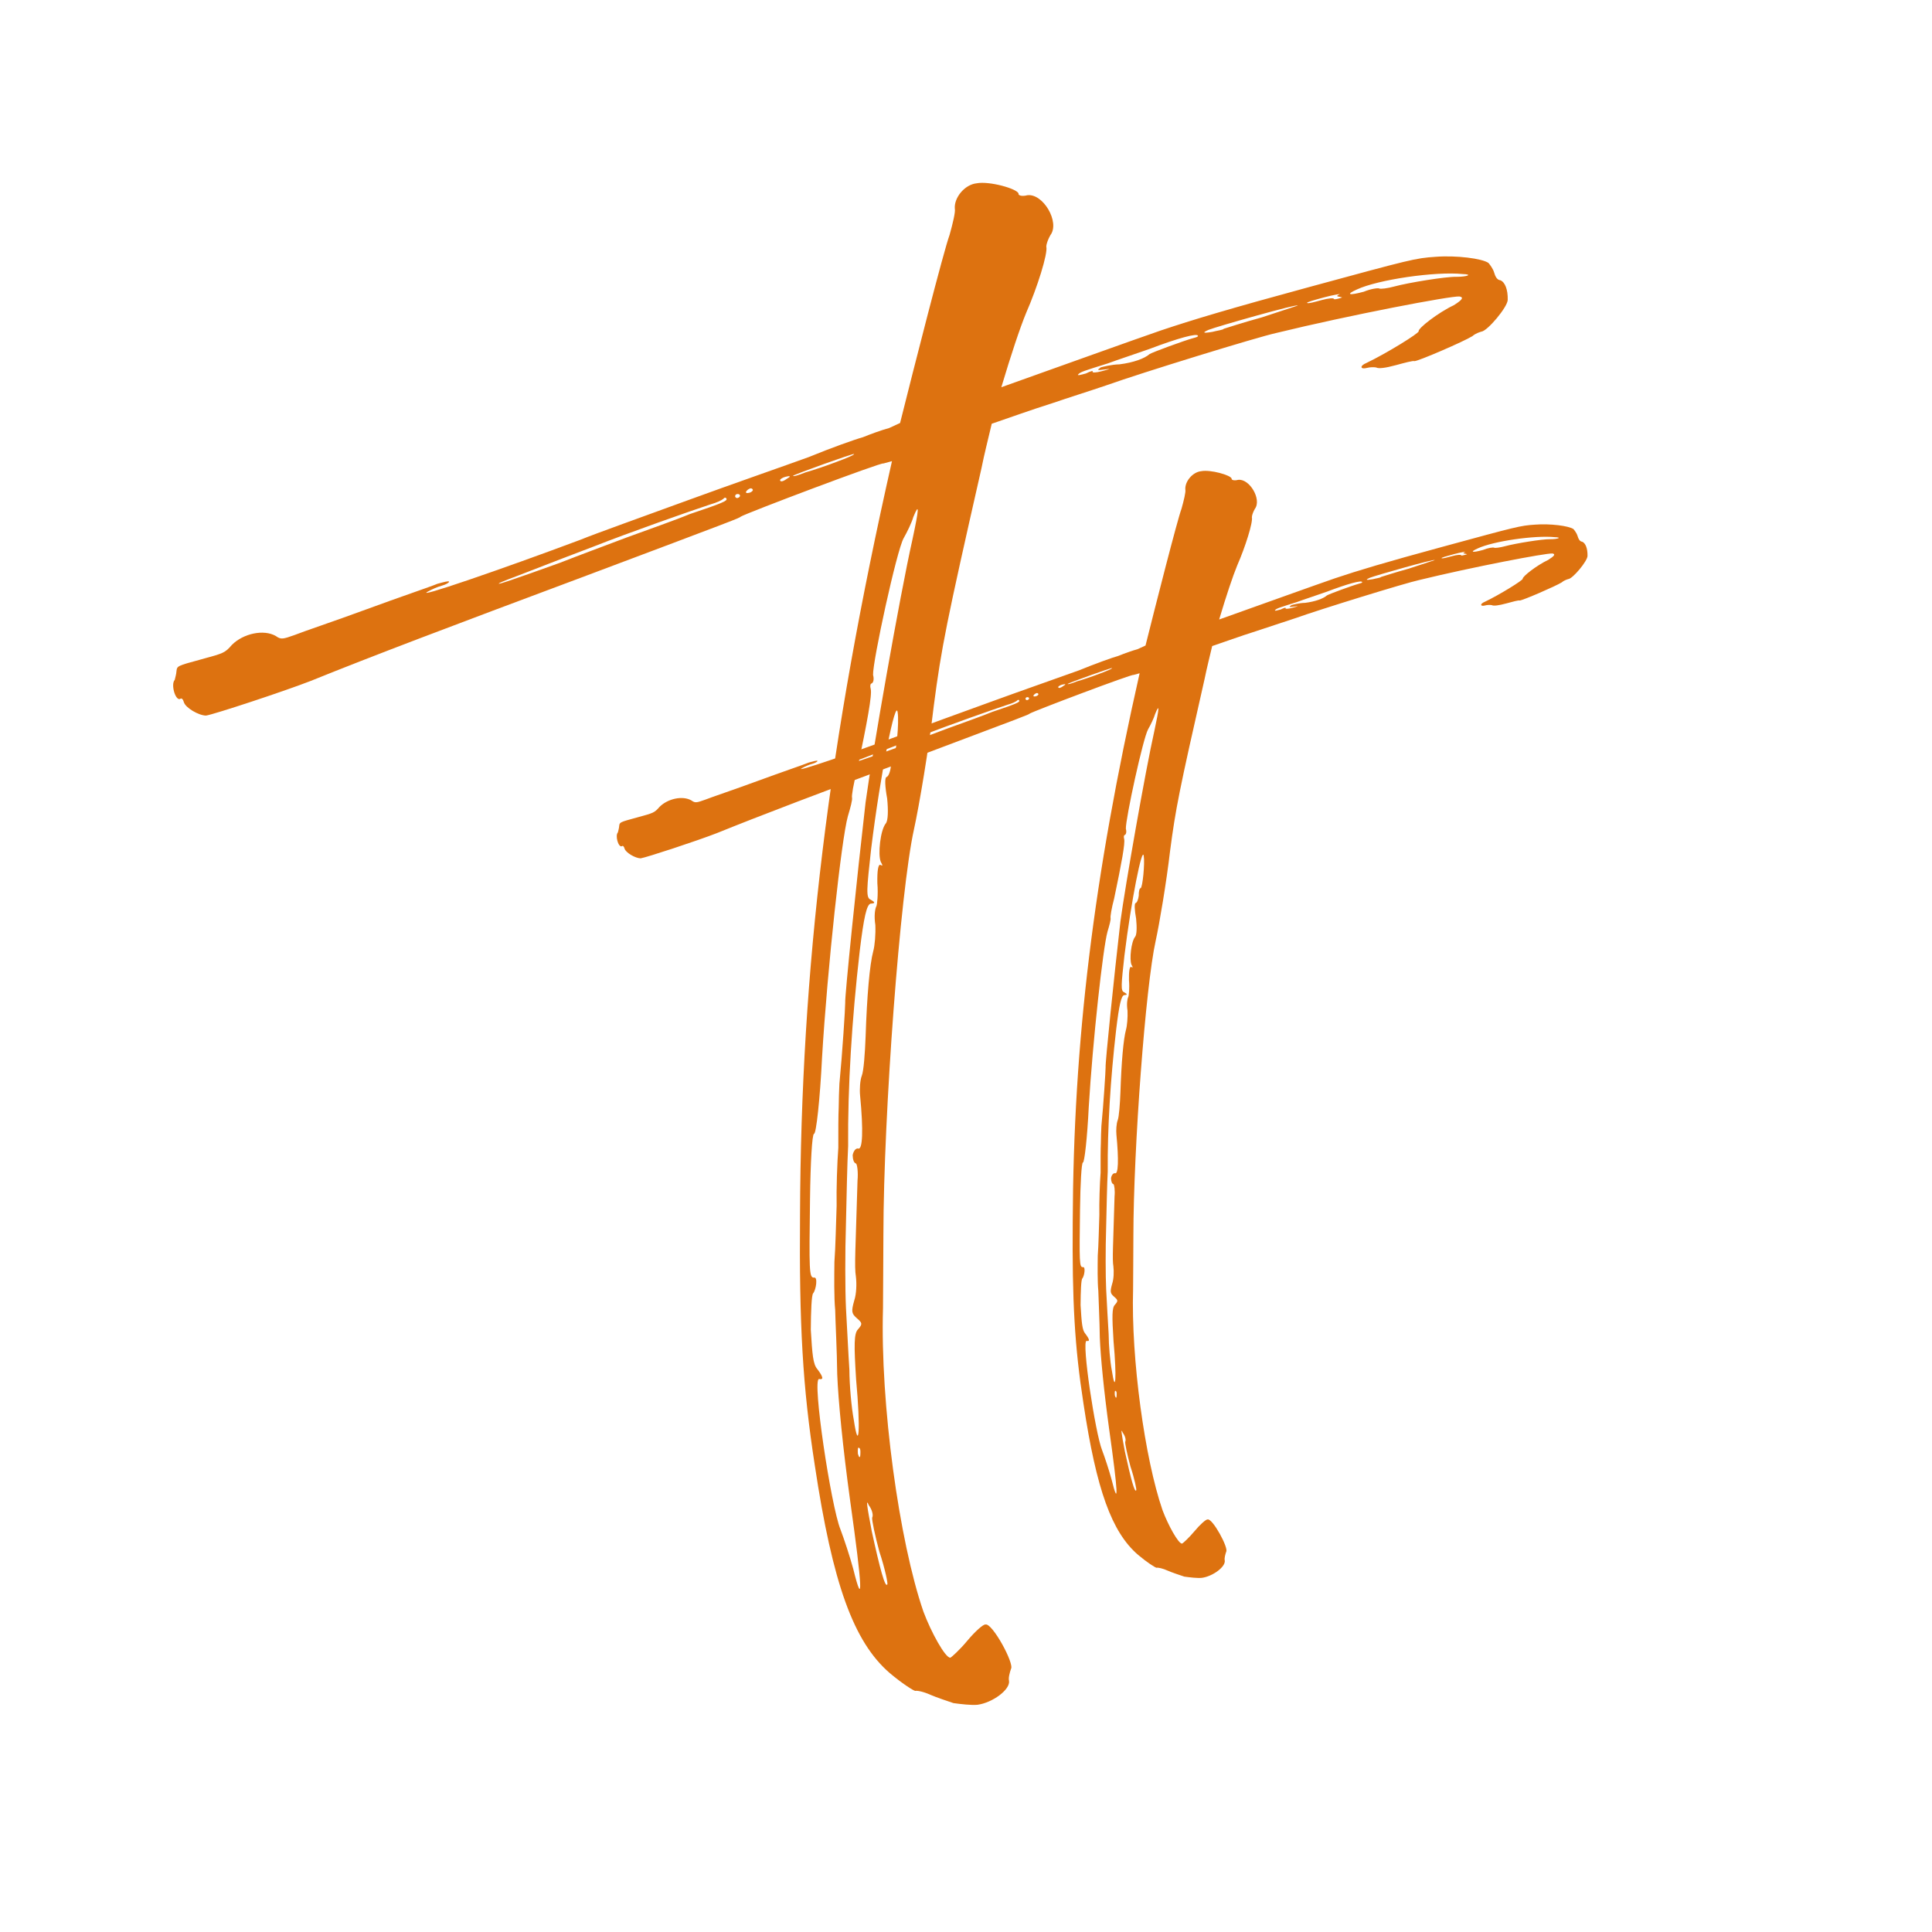
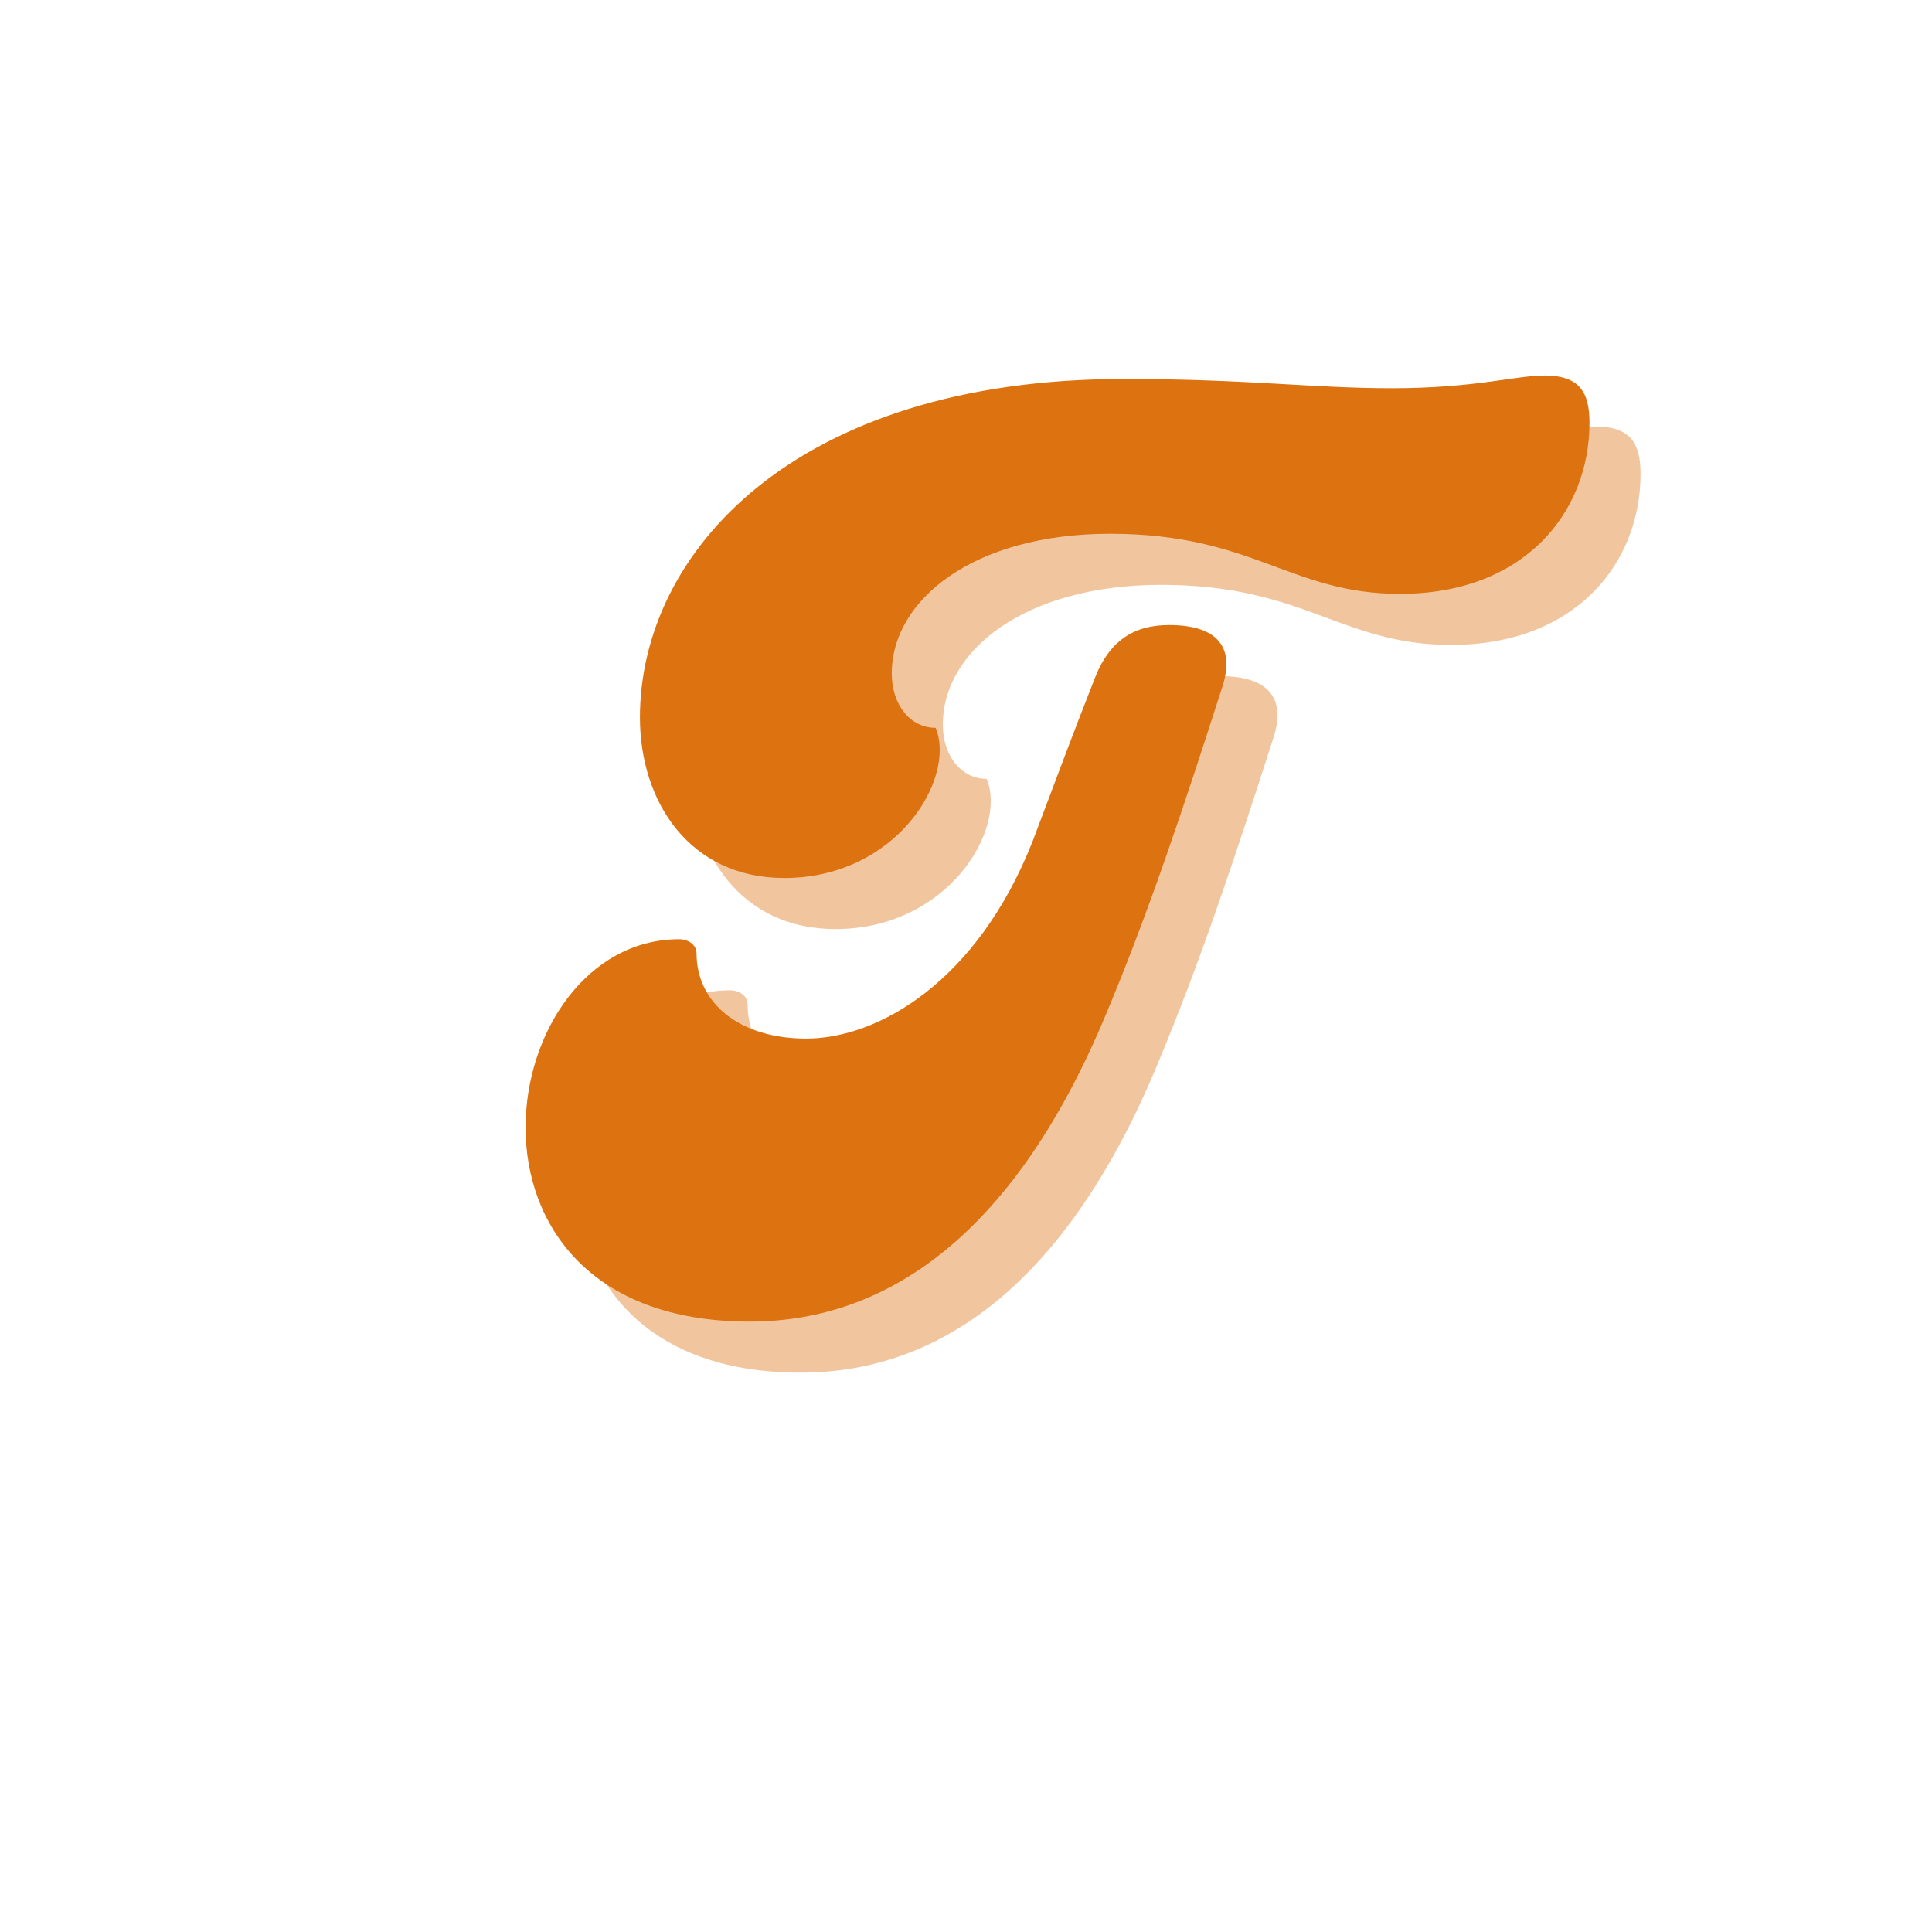
<svg xmlns="http://www.w3.org/2000/svg" width="500" zoomAndPan="magnify" viewBox="0 0 375 375" height="500" preserveAspectRatio="xMidYMid meet" version="1.0">
  <defs>
    <g />
  </defs>
-   <g fill="#dd7210" fill-opacity="1">
-     <g transform="translate(168.7999, 293.5114)">
+   <g fill="#dd7210" fill-opacity="0.4">
+     <g transform="translate(123.1338, 257.0163)">
      <g>
-         <path d="M 23.695 -211.262 C 26.801 -212.309 30.973 -213.84 35.562 -215.289 C 38.297 -216.23 42.891 -217.68 45.812 -218.676 C 52.902 -221.203 75.352 -228.109 78.934 -228.883 C 93.145 -232.348 112.859 -236.117 114.496 -235.965 C 115.344 -235.797 115.07 -235.324 113.367 -234.262 C 110.359 -232.844 106.41 -229.777 106.562 -229.219 C 106.664 -228.848 100.348 -224.938 96.465 -223.082 C 95.027 -222.492 95.23 -221.75 96.531 -222.102 C 97.09 -222.254 97.883 -222.27 98.305 -222.188 C 98.777 -221.914 100.125 -222.082 102.168 -222.641 C 103.84 -223.094 105.512 -223.547 105.746 -223.414 C 106.539 -223.43 115.285 -227.203 116.992 -228.266 C 117.633 -228.84 118.562 -229.094 118.746 -229.145 C 119.91 -229.262 123.832 -233.918 123.848 -235.316 C 123.898 -237.324 123.309 -238.762 122.414 -239.117 C 121.809 -239.148 121.422 -239.844 121.219 -240.586 C 121.016 -241.328 120.391 -242.156 120.105 -242.477 C 118.875 -243.336 113.914 -243.98 109.812 -243.664 C 105.895 -243.395 105.152 -243.195 85.285 -237.789 C 69.871 -233.598 62.68 -231.441 56.469 -229.352 C 50.996 -227.465 37.375 -222.562 25.559 -218.352 C 27.434 -224.645 29.191 -229.91 30.395 -232.828 C 32.488 -237.586 34.637 -244.352 34.285 -245.652 C 34.316 -246.262 34.672 -247.156 35.078 -247.863 C 36.988 -250.379 33.648 -256.051 30.578 -255.613 C 29.648 -255.359 28.805 -255.531 28.891 -255.953 C 28.637 -256.879 23.238 -258.402 20.773 -257.934 C 18.441 -257.695 16.348 -255.133 16.531 -252.988 C 16.684 -252.434 16.125 -250.086 15.516 -247.926 C 14.367 -244.82 8.582 -222.109 5.906 -211.41 L 3.781 -210.43 C 2.293 -210.027 0.117 -209.234 -1.32 -208.645 C -2.805 -208.242 -7.531 -206.559 -11.836 -204.789 C -16.191 -203.203 -26.758 -199.531 -35.285 -196.414 C -43.809 -193.297 -53.266 -189.926 -56.133 -188.746 C -71.699 -182.918 -88.664 -177.105 -85.711 -178.707 C -85.02 -179.094 -83.953 -179.582 -83.027 -179.836 C -82.285 -180.039 -81.59 -180.426 -81.641 -180.613 C -81.691 -180.797 -82.621 -180.547 -83.922 -180.191 C -85.168 -179.652 -91.383 -177.562 -97.543 -175.289 C -103.707 -173.016 -110.105 -170.875 -111.539 -170.285 C -113.902 -169.441 -114.273 -169.34 -115.27 -170.066 C -117.633 -171.418 -121.582 -170.543 -123.777 -168.352 C -125.145 -166.781 -125.332 -166.73 -129.785 -165.52 C -134.43 -164.258 -134.43 -164.258 -134.547 -163.227 C -134.582 -162.621 -134.801 -161.961 -134.887 -161.539 C -135.664 -160.73 -134.805 -157.574 -133.875 -157.828 C -133.555 -158.113 -133.27 -157.793 -133.117 -157.234 C -132.812 -156.121 -130.215 -154.633 -128.816 -154.617 C -127.277 -154.836 -113.555 -159.367 -108.508 -161.336 C -96.469 -166.207 -81.461 -171.887 -55.938 -181.422 C -25.176 -192.98 -25.363 -192.93 -25.043 -193.219 C -24.027 -193.891 2.559 -203.918 2.66 -203.547 C 2.66 -203.547 3.219 -203.699 4.332 -204 C -7.988 -149.594 -13.332 -105.461 -13.516 -57.746 C -13.684 -36.363 -13.016 -24.379 -10.645 -9.07 C -7.184 13.918 -3.121 25.18 3.914 31.242 C 6.242 33.203 8.418 34.605 8.84 34.691 C 9.211 34.59 10.477 34.844 11.844 35.469 C 12.973 35.957 14.949 36.617 16.262 37.059 C 17.715 37.262 19.773 37.5 20.938 37.383 C 23.824 36.996 27.32 34.449 27.051 32.727 C 26.898 32.168 27.203 31.09 27.426 30.43 C 28.152 29.438 23.785 21.449 22.484 21.805 C 22.062 21.719 20.457 23.152 18.953 24.957 C 17.453 26.762 15.848 28.195 15.66 28.246 C 14.684 28.312 11.918 23.281 10.434 19.297 C 5.719 5.625 2.039 -21.098 2.59 -39.594 C 2.625 -42.395 2.629 -48.977 2.668 -53.973 C 2.699 -77.316 5.918 -120.473 8.609 -132.57 C 9.59 -137.027 11.504 -148.316 12.453 -156.551 C 13.945 -167.926 14.879 -172.566 21.684 -202.539 C 22.273 -205.492 23.055 -208.496 23.695 -211.262 Z M 94.582 -237.328 C 98.652 -239.23 109.773 -240.863 115.109 -240.32 C 117.117 -240.266 116.055 -239.777 113.859 -239.781 C 111.852 -239.832 104.594 -238.656 101.809 -237.898 C 100.508 -237.543 99.156 -237.375 98.922 -237.512 C 98.684 -237.645 97.336 -237.477 95.898 -236.887 C 93.113 -236.129 92.27 -236.301 94.582 -237.328 Z M 88.219 -235.797 C 90.074 -236.301 91.426 -236.469 91.242 -236.418 C 90.547 -236.031 90.547 -236.031 91.391 -235.859 C 91.812 -235.777 91.812 -235.777 91.07 -235.574 C 90.699 -235.473 90.145 -235.32 90.094 -235.508 C 90.043 -235.695 89.062 -235.625 87.762 -235.273 C 86.277 -234.867 85.164 -234.566 84.926 -234.699 C 84.691 -234.836 86.176 -235.238 88.219 -235.797 Z M 65.801 -229.496 C 67.234 -230.086 83.34 -234.668 83.07 -234.195 C 82.883 -234.145 79.777 -233.102 76.113 -231.906 C 72.402 -230.895 69.109 -229.801 68.738 -229.699 C 68.602 -229.461 67.438 -229.344 66.512 -229.094 C 64.602 -228.773 64.551 -228.957 65.801 -229.496 Z M 40.445 -220.805 C 40.902 -221.328 41.457 -221.48 46.234 -222.977 C 48.227 -223.719 51.891 -224.914 54.254 -225.758 C 59.859 -227.883 63.574 -228.891 63.723 -228.336 C 63.773 -228.148 63.402 -228.047 62.848 -227.895 C 60.988 -227.391 54.828 -225.117 54.32 -224.777 C 53.359 -223.918 51.18 -223.129 48.48 -222.793 C 46.895 -222.758 45.223 -222.305 44.852 -222.203 C 44.023 -221.578 44.211 -221.629 45.559 -221.797 C 46.91 -221.965 46.91 -221.965 45.055 -221.461 C 43.938 -221.156 43.145 -221.141 43.281 -221.375 C 43.418 -221.613 42.859 -221.461 41.98 -221.023 C 41.051 -220.77 40.309 -220.57 40.445 -220.805 Z M -34.949 -193.715 C -37.633 -192.586 -42.918 -190.746 -47.086 -189.215 C -50.887 -187.781 -56.863 -185.559 -60.102 -184.277 C -69.184 -181.008 -72.293 -179.965 -71.973 -180.25 C -71.836 -180.488 -69.102 -181.43 -65.859 -182.711 C -62.617 -183.992 -57.012 -186.117 -53.402 -187.496 C -46.918 -190.059 -34.543 -194.422 -30.879 -195.617 C -29.766 -195.922 -28.703 -196.41 -28.383 -196.695 C -28.246 -196.934 -27.875 -197.035 -27.773 -196.664 C -27.672 -196.289 -28.551 -195.852 -34.949 -193.715 Z M -25.629 -196.848 C -25.816 -196.797 -26.051 -196.93 -26.102 -197.117 C -26.152 -197.301 -26.02 -197.539 -25.832 -197.59 C -25.461 -197.691 -25.227 -197.555 -25.176 -197.371 C -25.125 -197.184 -25.258 -196.949 -25.629 -196.848 Z M -23.316 -197.875 C -23.875 -197.723 -24.109 -197.859 -23.977 -198.094 C -23.84 -198.332 -23.52 -198.617 -23.148 -198.719 C -22.961 -198.77 -22.727 -198.633 -22.676 -198.449 C -22.625 -198.262 -22.945 -197.977 -23.316 -197.875 Z M -15.906 -200.688 C -16.734 -200.066 -17.289 -199.914 -17.391 -200.285 C -17.441 -200.469 -16.938 -200.809 -16.379 -200.957 C -15.449 -201.211 -15.215 -201.078 -15.906 -200.688 Z M -6.402 -203.871 C -8.207 -203.18 -10.941 -202.238 -12.43 -201.832 C -13.863 -201.246 -14.977 -200.941 -14.844 -201.176 C -14.523 -201.465 -3.074 -205.574 -3.027 -205.391 C -2.977 -205.203 -4.41 -204.613 -6.402 -203.871 Z M 0.488 1.062 C 0.402 1.484 1.027 4.508 1.887 7.664 C 2.98 10.957 3.602 13.977 3.418 14.027 C 3.012 14.738 2 11.023 0.402 3.68 C -0.539 -1.25 -0.758 -2.785 -0.168 -1.352 C 0.457 -0.523 0.758 0.59 0.488 1.062 Z M -1.816 -11.074 C -1.852 -10.465 -2.086 -10.602 -2.289 -11.344 C -2.355 -12.324 -2.27 -12.746 -1.984 -12.422 C -1.746 -12.289 -1.781 -11.68 -1.816 -11.074 Z M 5.434 -155.238 C 5.75 -153.332 5.141 -146.785 4.582 -146.633 C 4.348 -146.766 4.043 -145.688 4.109 -144.707 C 3.992 -143.68 3.637 -142.785 3.266 -142.684 C 2.891 -142.582 2.977 -140.809 3.395 -138.531 C 3.633 -136.203 3.578 -134.195 3.125 -133.672 C 2.074 -132.391 1.566 -127.664 2.156 -126.23 C 2.543 -125.535 2.594 -125.352 2.121 -125.621 C 1.648 -125.891 1.445 -124.441 1.496 -122.059 C 1.68 -119.918 1.441 -117.859 1.309 -117.621 C 1.035 -117.148 0.832 -115.699 1.102 -113.977 C 1.184 -112.203 1 -109.957 0.695 -108.879 C 0 -106.297 -0.527 -100.172 -0.785 -92.324 C -0.906 -89.098 -1.16 -85.641 -1.516 -84.746 C -1.871 -83.852 -1.973 -82.027 -1.855 -80.863 C -1.203 -74.062 -1.355 -70.23 -2.25 -70.586 C -2.672 -70.668 -3.129 -70.148 -3.297 -69.305 C -3.281 -68.508 -3.078 -67.766 -2.656 -67.684 C -2.422 -67.547 -2.203 -66.012 -2.355 -64.375 C -2.734 -51.109 -2.992 -47.648 -2.672 -45.742 C -2.504 -44.391 -2.555 -42.383 -2.996 -41.066 C -3.605 -38.906 -3.504 -38.535 -2.457 -37.621 C -1.41 -36.711 -1.359 -36.523 -2.273 -35.48 C -3.051 -34.668 -3.051 -32.477 -2.633 -25.809 C -1.727 -15.883 -2.102 -11.395 -3.078 -17.91 C -3.547 -20.375 -3.918 -24.66 -3.934 -27.648 C -4.133 -30.586 -4.383 -35.902 -4.598 -39.633 C -4.766 -43.176 -4.777 -50.551 -4.605 -55.785 C -4.484 -61.203 -4.344 -68.02 -4.176 -71.059 C -4.27 -82.402 -3.465 -95.582 -1.922 -108.965 C -1.125 -115.562 -0.566 -117.91 0.176 -118.113 C 1.156 -118.18 1.105 -118.363 0.16 -118.906 C -0.734 -119.262 -0.582 -120.898 0.285 -128.711 C 2.082 -143.359 5.047 -158.125 5.434 -155.238 Z M 8.289 -188.723 C 5.852 -177.891 0.465 -147.109 -0.789 -137.793 C -2.453 -123.379 -4.863 -99.988 -4.746 -98.824 C -4.73 -98.031 -5.293 -89.102 -5.871 -83.16 C -5.941 -81.945 -5.992 -79.938 -6.008 -78.535 C -6.078 -77.32 -6.098 -73.727 -6.082 -70.738 C -6.305 -67.887 -6.477 -62.656 -6.41 -59.48 C -6.531 -56.258 -6.617 -51.449 -6.84 -48.598 C -6.875 -45.793 -6.926 -41.59 -6.691 -39.262 C -6.645 -36.883 -6.344 -31.379 -6.297 -26.805 C -6.098 -21.676 -5.207 -12.543 -3.777 -2.164 C -1.426 14.547 -1.195 19.07 -3.18 11.035 C -3.836 8.621 -4.98 5.145 -5.672 3.34 C -7.492 -1.152 -11.223 -25.863 -9.824 -25.848 C -8.98 -25.676 -8.895 -26.098 -10.145 -27.754 C -11.004 -28.715 -11.137 -30.676 -11.422 -35.383 C -11.402 -38.977 -11.281 -42.203 -10.961 -42.488 C -10.371 -43.246 -10.047 -45.73 -10.789 -45.527 C -11.77 -45.461 -11.75 -46.859 -11.574 -60.867 C -11.484 -67.875 -11.176 -73.34 -10.805 -73.441 C -10.383 -73.359 -9.637 -80.141 -9.242 -88.227 C -8.203 -105.66 -5.453 -130.738 -4.234 -135.059 C -3.711 -136.797 -3.32 -138.301 -3.422 -138.672 C -3.523 -139.043 -3.152 -141.336 -2.457 -143.918 C -0.461 -153.438 0.508 -158.688 0.203 -159.801 C 0.051 -160.355 0.137 -160.777 0.32 -160.828 C 0.691 -160.93 0.914 -161.59 0.66 -162.516 C 0.562 -165.082 5.25 -186.699 6.602 -189.062 C 7.277 -190.242 8.172 -192.082 8.477 -193.164 C 9.676 -196.082 9.609 -194.867 8.289 -188.723 Z M 8.289 -188.723 " />
+         <path d="M 39.016 -76.684 C 60.762 -76.684 72.422 -95.965 68.387 -105.832 C 63.453 -105.832 59.867 -110.316 59.867 -116.367 C 59.867 -130.719 75.785 -143.5 102.242 -143.5 C 130.047 -143.5 137.223 -131.84 158.523 -131.84 C 182.738 -131.84 195.293 -147.758 195.293 -165.023 C 195.293 -171.078 193.277 -174.219 186.551 -174.219 C 180.945 -174.219 173.098 -171.75 156.953 -171.75 C 141.48 -171.75 128.926 -173.543 104.934 -173.543 C 40.809 -173.543 10.988 -139.688 10.988 -107.848 C 10.988 -91.48 20.629 -76.684 39.016 -76.684 Z M 32.289 9.418 C 60.316 9.418 84.305 -9.191 101.348 -50 C 109.641 -69.73 116.367 -89.91 123.992 -113.68 C 126.457 -121.078 123.543 -125.785 113.68 -125.785 C 106.953 -125.785 102.02 -122.871 99.105 -115.023 C 95.293 -105.383 91.031 -93.945 87.223 -83.859 C 76.457 -56.504 57.176 -45.516 43.273 -45.516 C 30.492 -45.516 21.973 -52.242 21.973 -62.109 C 21.973 -63.68 20.402 -64.801 18.609 -64.801 C 0.672 -64.801 -11.211 -46.637 -11.211 -28.25 C -11.211 -9.641 1.121 9.418 32.289 9.418 Z M 32.289 9.418 " />
      </g>
    </g>
  </g>
  <g fill="#dd7210" fill-opacity="1">
-     <g transform="translate(218.0484, 279.0682)">
+     <g transform="translate(113.2239, 247.1065)">
      <g>
-         <path d="M 17.234 -153.668 C 19.496 -154.426 22.527 -155.543 25.867 -156.598 C 27.859 -157.281 31.199 -158.336 33.32 -159.059 C 38.48 -160.898 54.809 -165.922 57.414 -166.484 C 67.75 -169.008 82.094 -171.746 83.285 -171.637 C 83.898 -171.512 83.699 -171.168 82.461 -170.395 C 80.273 -169.367 77.398 -167.133 77.512 -166.73 C 77.582 -166.457 72.992 -163.613 70.164 -162.266 C 69.121 -161.836 69.27 -161.297 70.215 -161.551 C 70.621 -161.664 71.195 -161.676 71.504 -161.613 C 71.848 -161.418 72.828 -161.539 74.316 -161.941 C 75.531 -162.273 76.746 -162.605 76.918 -162.508 C 77.496 -162.52 83.855 -165.266 85.098 -166.035 C 85.562 -166.453 86.238 -166.637 86.375 -166.676 C 87.223 -166.758 90.07 -170.145 90.086 -171.164 C 90.121 -172.625 89.691 -173.668 89.043 -173.926 C 88.602 -173.953 88.32 -174.457 88.172 -174.996 C 88.023 -175.535 87.57 -176.137 87.363 -176.371 C 86.465 -177 82.859 -177.469 79.875 -177.234 C 77.027 -177.043 76.484 -176.895 62.035 -172.961 C 50.824 -169.914 45.594 -168.344 41.074 -166.824 C 37.094 -165.453 27.184 -161.887 18.59 -158.824 C 19.957 -163.402 21.234 -167.23 22.109 -169.355 C 23.633 -172.816 25.195 -177.738 24.938 -178.684 C 24.961 -179.125 25.219 -179.773 25.516 -180.289 C 26.902 -182.117 24.477 -186.246 22.242 -185.926 C 21.566 -185.742 20.953 -185.867 21.012 -186.176 C 20.828 -186.848 16.902 -187.957 15.109 -187.613 C 13.414 -187.441 11.891 -185.578 12.027 -184.02 C 12.137 -183.613 11.73 -181.906 11.285 -180.336 C 10.449 -178.078 6.242 -161.555 4.297 -153.773 L 2.75 -153.062 C 1.668 -152.77 0.086 -152.191 -0.961 -151.766 C -2.039 -151.469 -5.477 -150.246 -8.609 -148.957 C -11.777 -147.805 -19.465 -145.133 -25.664 -142.867 C -31.867 -140.602 -38.742 -138.148 -40.832 -137.289 C -52.152 -133.051 -64.492 -128.824 -62.344 -129.988 C -61.84 -130.27 -61.066 -130.625 -60.391 -130.809 C -59.852 -130.957 -59.348 -131.238 -59.383 -131.375 C -59.422 -131.508 -60.098 -131.324 -61.043 -131.066 C -61.949 -130.676 -66.469 -129.156 -70.953 -127.5 C -75.434 -125.848 -80.086 -124.289 -81.133 -123.863 C -82.852 -123.25 -83.121 -123.176 -83.844 -123.703 C -85.562 -124.688 -88.434 -124.051 -90.031 -122.457 C -91.027 -121.312 -91.164 -121.277 -94.406 -120.395 C -97.781 -119.477 -97.781 -119.477 -97.867 -118.727 C -97.891 -118.285 -98.051 -117.809 -98.113 -117.5 C -98.68 -116.91 -98.055 -114.617 -97.379 -114.801 C -97.145 -115.008 -96.938 -114.773 -96.828 -114.371 C -96.605 -113.559 -94.715 -112.477 -93.699 -112.465 C -92.578 -112.625 -82.598 -115.918 -78.926 -117.352 C -70.172 -120.895 -59.254 -125.027 -40.688 -131.961 C -18.312 -140.371 -18.449 -140.332 -18.215 -140.543 C -17.477 -141.031 1.863 -148.324 1.938 -148.055 C 1.938 -148.055 2.34 -148.164 3.152 -148.387 C -5.812 -108.812 -9.699 -76.711 -9.832 -42.004 C -9.953 -26.449 -9.465 -17.734 -7.742 -6.598 C -5.223 10.125 -2.27 18.316 2.848 22.727 C 4.539 24.152 6.121 25.172 6.43 25.234 C 6.699 25.16 7.621 25.344 8.613 25.797 C 9.438 26.156 10.871 26.637 11.828 26.953 C 12.887 27.102 14.383 27.277 15.23 27.191 C 17.328 26.91 19.871 25.059 19.676 23.805 C 19.566 23.398 19.789 22.613 19.949 22.137 C 20.477 21.41 17.301 15.602 16.355 15.859 C 16.047 15.797 14.879 16.84 13.789 18.152 C 12.695 19.465 11.527 20.508 11.391 20.547 C 10.68 20.594 8.668 16.934 7.59 14.035 C 4.16 4.09 1.484 -15.344 1.883 -28.801 C 1.91 -30.836 1.914 -35.625 1.941 -39.258 C 1.965 -56.238 4.305 -87.629 6.262 -96.43 C 6.977 -99.668 8.367 -107.883 9.059 -113.871 C 10.145 -122.145 10.82 -125.523 15.77 -147.32 C 16.203 -149.469 16.77 -151.656 17.234 -153.668 Z M 68.797 -172.629 C 71.758 -174.012 79.848 -175.199 83.727 -174.805 C 85.188 -174.766 84.414 -174.41 82.82 -174.41 C 81.359 -174.449 76.078 -173.594 74.051 -173.043 C 73.105 -172.785 72.125 -172.66 71.953 -172.762 C 71.781 -172.859 70.797 -172.734 69.754 -172.309 C 67.73 -171.758 67.117 -171.879 68.797 -172.629 Z M 64.168 -171.512 C 65.52 -171.879 66.5 -172.004 66.367 -171.965 C 65.863 -171.684 65.863 -171.684 66.477 -171.559 C 66.785 -171.5 66.785 -171.5 66.242 -171.352 C 65.973 -171.277 65.566 -171.168 65.531 -171.305 C 65.496 -171.438 64.781 -171.391 63.836 -171.133 C 62.758 -170.84 61.945 -170.617 61.773 -170.715 C 61.602 -170.816 62.684 -171.109 64.168 -171.512 Z M 47.863 -166.934 C 48.906 -167.359 60.621 -170.691 60.422 -170.348 C 60.289 -170.312 58.027 -169.551 55.363 -168.684 C 52.664 -167.949 50.27 -167.152 50 -167.078 C 49.898 -166.906 49.055 -166.82 48.379 -166.637 C 46.992 -166.406 46.953 -166.539 47.863 -166.934 Z M 29.418 -160.609 C 29.75 -160.988 30.156 -161.098 33.629 -162.191 C 35.078 -162.73 37.746 -163.598 39.465 -164.211 C 43.539 -165.758 46.242 -166.492 46.352 -166.086 C 46.387 -165.949 46.117 -165.879 45.715 -165.766 C 44.363 -165.398 39.879 -163.746 39.512 -163.5 C 38.812 -162.875 37.227 -162.297 35.262 -162.055 C 34.109 -162.031 32.895 -161.699 32.625 -161.625 C 32.023 -161.172 32.156 -161.207 33.141 -161.332 C 34.121 -161.453 34.121 -161.453 32.77 -161.086 C 31.961 -160.863 31.383 -160.852 31.48 -161.023 C 31.578 -161.195 31.176 -161.086 30.535 -160.766 C 29.859 -160.582 29.32 -160.438 29.418 -160.609 Z M -25.422 -140.902 C -27.375 -140.082 -31.219 -138.746 -34.25 -137.629 C -37.012 -136.59 -41.359 -134.973 -43.719 -134.039 C -50.324 -131.66 -52.582 -130.902 -52.352 -131.109 C -52.25 -131.281 -50.262 -131.969 -47.906 -132.902 C -45.547 -133.832 -41.469 -135.375 -38.844 -136.383 C -34.129 -138.246 -25.125 -141.418 -22.461 -142.289 C -21.652 -142.508 -20.879 -142.863 -20.645 -143.074 C -20.547 -143.246 -20.277 -143.316 -20.203 -143.047 C -20.129 -142.777 -20.766 -142.457 -25.422 -140.902 Z M -18.645 -143.184 C -18.777 -143.145 -18.949 -143.242 -18.988 -143.379 C -19.023 -143.512 -18.926 -143.684 -18.789 -143.723 C -18.52 -143.797 -18.348 -143.699 -18.312 -143.562 C -18.273 -143.426 -18.371 -143.254 -18.645 -143.184 Z M -16.961 -143.93 C -17.367 -143.82 -17.539 -143.918 -17.438 -144.09 C -17.34 -144.262 -17.109 -144.469 -16.836 -144.543 C -16.703 -144.582 -16.531 -144.48 -16.492 -144.348 C -16.457 -144.211 -16.691 -144.004 -16.961 -143.93 Z M -11.57 -145.977 C -12.172 -145.523 -12.578 -145.414 -12.652 -145.684 C -12.688 -145.816 -12.32 -146.062 -11.914 -146.172 C -11.238 -146.355 -11.066 -146.258 -11.57 -145.977 Z M -4.656 -148.293 C -5.969 -147.789 -7.961 -147.105 -9.039 -146.809 C -10.086 -146.379 -10.895 -146.16 -10.797 -146.332 C -10.562 -146.539 -2.238 -149.531 -2.199 -149.395 C -2.164 -149.262 -3.207 -148.832 -4.656 -148.293 Z M 0.355 0.773 C 0.293 1.082 0.746 3.277 1.371 5.574 C 2.168 7.969 2.621 10.168 2.484 10.203 C 2.191 10.719 1.457 8.016 0.293 2.676 C -0.391 -0.91 -0.551 -2.027 -0.121 -0.98 C 0.332 -0.379 0.551 0.43 0.355 0.773 Z M -1.32 -8.055 C -1.344 -7.613 -1.516 -7.711 -1.664 -8.25 C -1.715 -8.965 -1.652 -9.27 -1.441 -9.035 C -1.27 -8.938 -1.297 -8.496 -1.32 -8.055 Z M 3.953 -112.918 C 4.184 -111.531 3.738 -106.766 3.332 -106.656 C 3.16 -106.754 2.941 -105.969 2.988 -105.258 C 2.902 -104.508 2.645 -103.859 2.375 -103.785 C 2.105 -103.711 2.164 -102.422 2.469 -100.766 C 2.641 -99.07 2.602 -97.609 2.273 -97.23 C 1.512 -96.297 1.141 -92.859 1.57 -91.816 C 1.852 -91.312 1.887 -91.176 1.543 -91.375 C 1.199 -91.57 1.051 -90.516 1.086 -88.785 C 1.223 -87.227 1.051 -85.727 0.949 -85.555 C 0.754 -85.211 0.605 -84.156 0.801 -82.902 C 0.863 -81.613 0.727 -79.98 0.504 -79.195 C 0 -77.316 -0.383 -72.863 -0.57 -67.152 C -0.66 -64.809 -0.844 -62.293 -1.102 -61.641 C -1.359 -60.992 -1.434 -59.664 -1.352 -58.816 C -0.875 -53.871 -0.988 -51.082 -1.637 -51.344 C -1.945 -51.402 -2.277 -51.023 -2.398 -50.41 C -2.387 -49.832 -2.238 -49.293 -1.934 -49.23 C -1.762 -49.133 -1.602 -48.016 -1.715 -46.824 C -1.988 -37.176 -2.176 -34.66 -1.941 -33.27 C -1.82 -32.289 -1.859 -30.828 -2.18 -29.871 C -2.621 -28.301 -2.547 -28.027 -1.789 -27.367 C -1.027 -26.703 -0.988 -26.566 -1.652 -25.805 C -2.219 -25.219 -2.219 -23.621 -1.914 -18.773 C -1.258 -11.555 -1.531 -8.289 -2.238 -13.027 C -2.582 -14.82 -2.848 -17.938 -2.859 -20.109 C -3.008 -22.246 -3.188 -26.113 -3.344 -28.828 C -3.465 -31.406 -3.477 -36.77 -3.352 -40.578 C -3.262 -44.516 -3.16 -49.477 -3.035 -51.688 C -3.105 -59.938 -2.523 -69.523 -1.398 -79.258 C -0.816 -84.059 -0.41 -85.766 0.129 -85.91 C 0.84 -85.961 0.805 -86.094 0.117 -86.488 C -0.535 -86.746 -0.422 -87.938 0.207 -93.621 C 1.516 -104.277 3.672 -115.016 3.953 -112.918 Z M 6.027 -137.273 C 4.258 -129.395 0.34 -107.004 -0.574 -100.227 C -1.785 -89.742 -3.539 -72.73 -3.453 -71.883 C -3.441 -71.305 -3.852 -64.812 -4.27 -60.488 C -4.32 -59.605 -4.359 -58.145 -4.371 -57.125 C -4.422 -56.242 -4.434 -53.629 -4.422 -51.453 C -4.586 -49.379 -4.711 -45.574 -4.664 -43.266 C -4.75 -40.922 -4.812 -37.422 -4.973 -35.348 C -5 -33.309 -5.039 -30.254 -4.867 -28.559 C -4.832 -26.828 -4.613 -22.824 -4.578 -19.5 C -4.434 -15.766 -3.789 -9.125 -2.75 -1.574 C -1.039 10.582 -0.867 13.871 -2.312 8.027 C -2.789 6.273 -3.625 3.742 -4.125 2.43 C -5.449 -0.84 -8.164 -18.812 -7.145 -18.801 C -6.531 -18.676 -6.469 -18.984 -7.379 -20.188 C -8.004 -20.887 -8.102 -22.312 -8.309 -25.738 C -8.293 -28.352 -8.207 -30.695 -7.973 -30.906 C -7.543 -31.457 -7.309 -33.262 -7.848 -33.113 C -8.559 -33.066 -8.547 -34.086 -8.418 -44.273 C -8.352 -49.371 -8.129 -53.348 -7.859 -53.422 C -7.555 -53.359 -7.008 -58.293 -6.723 -64.176 C -5.965 -76.855 -3.965 -95.098 -3.082 -98.238 C -2.699 -99.504 -2.414 -100.598 -2.488 -100.867 C -2.562 -101.137 -2.293 -102.805 -1.789 -104.684 C -0.336 -111.605 0.367 -115.426 0.148 -116.234 C 0.039 -116.641 0.098 -116.945 0.234 -116.984 C 0.504 -117.059 0.664 -117.535 0.48 -118.211 C 0.406 -120.078 3.82 -135.801 4.801 -137.52 C 5.293 -138.379 5.945 -139.715 6.168 -140.504 C 7.039 -142.625 6.988 -141.742 6.027 -137.273 Z M 6.027 -137.273 " />
+         <path d="M 39.016 -76.684 C 60.762 -76.684 72.422 -95.965 68.387 -105.832 C 63.453 -105.832 59.867 -110.316 59.867 -116.367 C 59.867 -130.719 75.785 -143.5 102.242 -143.5 C 130.047 -143.5 137.223 -131.84 158.523 -131.84 C 182.738 -131.84 195.293 -147.758 195.293 -165.023 C 195.293 -171.078 193.277 -174.219 186.551 -174.219 C 180.945 -174.219 173.098 -171.75 156.953 -171.75 C 141.48 -171.75 128.926 -173.543 104.934 -173.543 C 40.809 -173.543 10.988 -139.688 10.988 -107.848 C 10.988 -91.48 20.629 -76.684 39.016 -76.684 Z M 32.289 9.418 C 60.316 9.418 84.305 -9.191 101.348 -50 C 109.641 -69.73 116.367 -89.91 123.992 -113.68 C 126.457 -121.078 123.543 -125.785 113.68 -125.785 C 106.953 -125.785 102.02 -122.871 99.105 -115.023 C 95.293 -105.383 91.031 -93.945 87.223 -83.859 C 76.457 -56.504 57.176 -45.516 43.273 -45.516 C 30.492 -45.516 21.973 -52.242 21.973 -62.109 C 21.973 -63.68 20.402 -64.801 18.609 -64.801 C 0.672 -64.801 -11.211 -46.637 -11.211 -28.25 C -11.211 -9.641 1.121 9.418 32.289 9.418 Z M 32.289 9.418 " />
      </g>
    </g>
  </g>
</svg>
